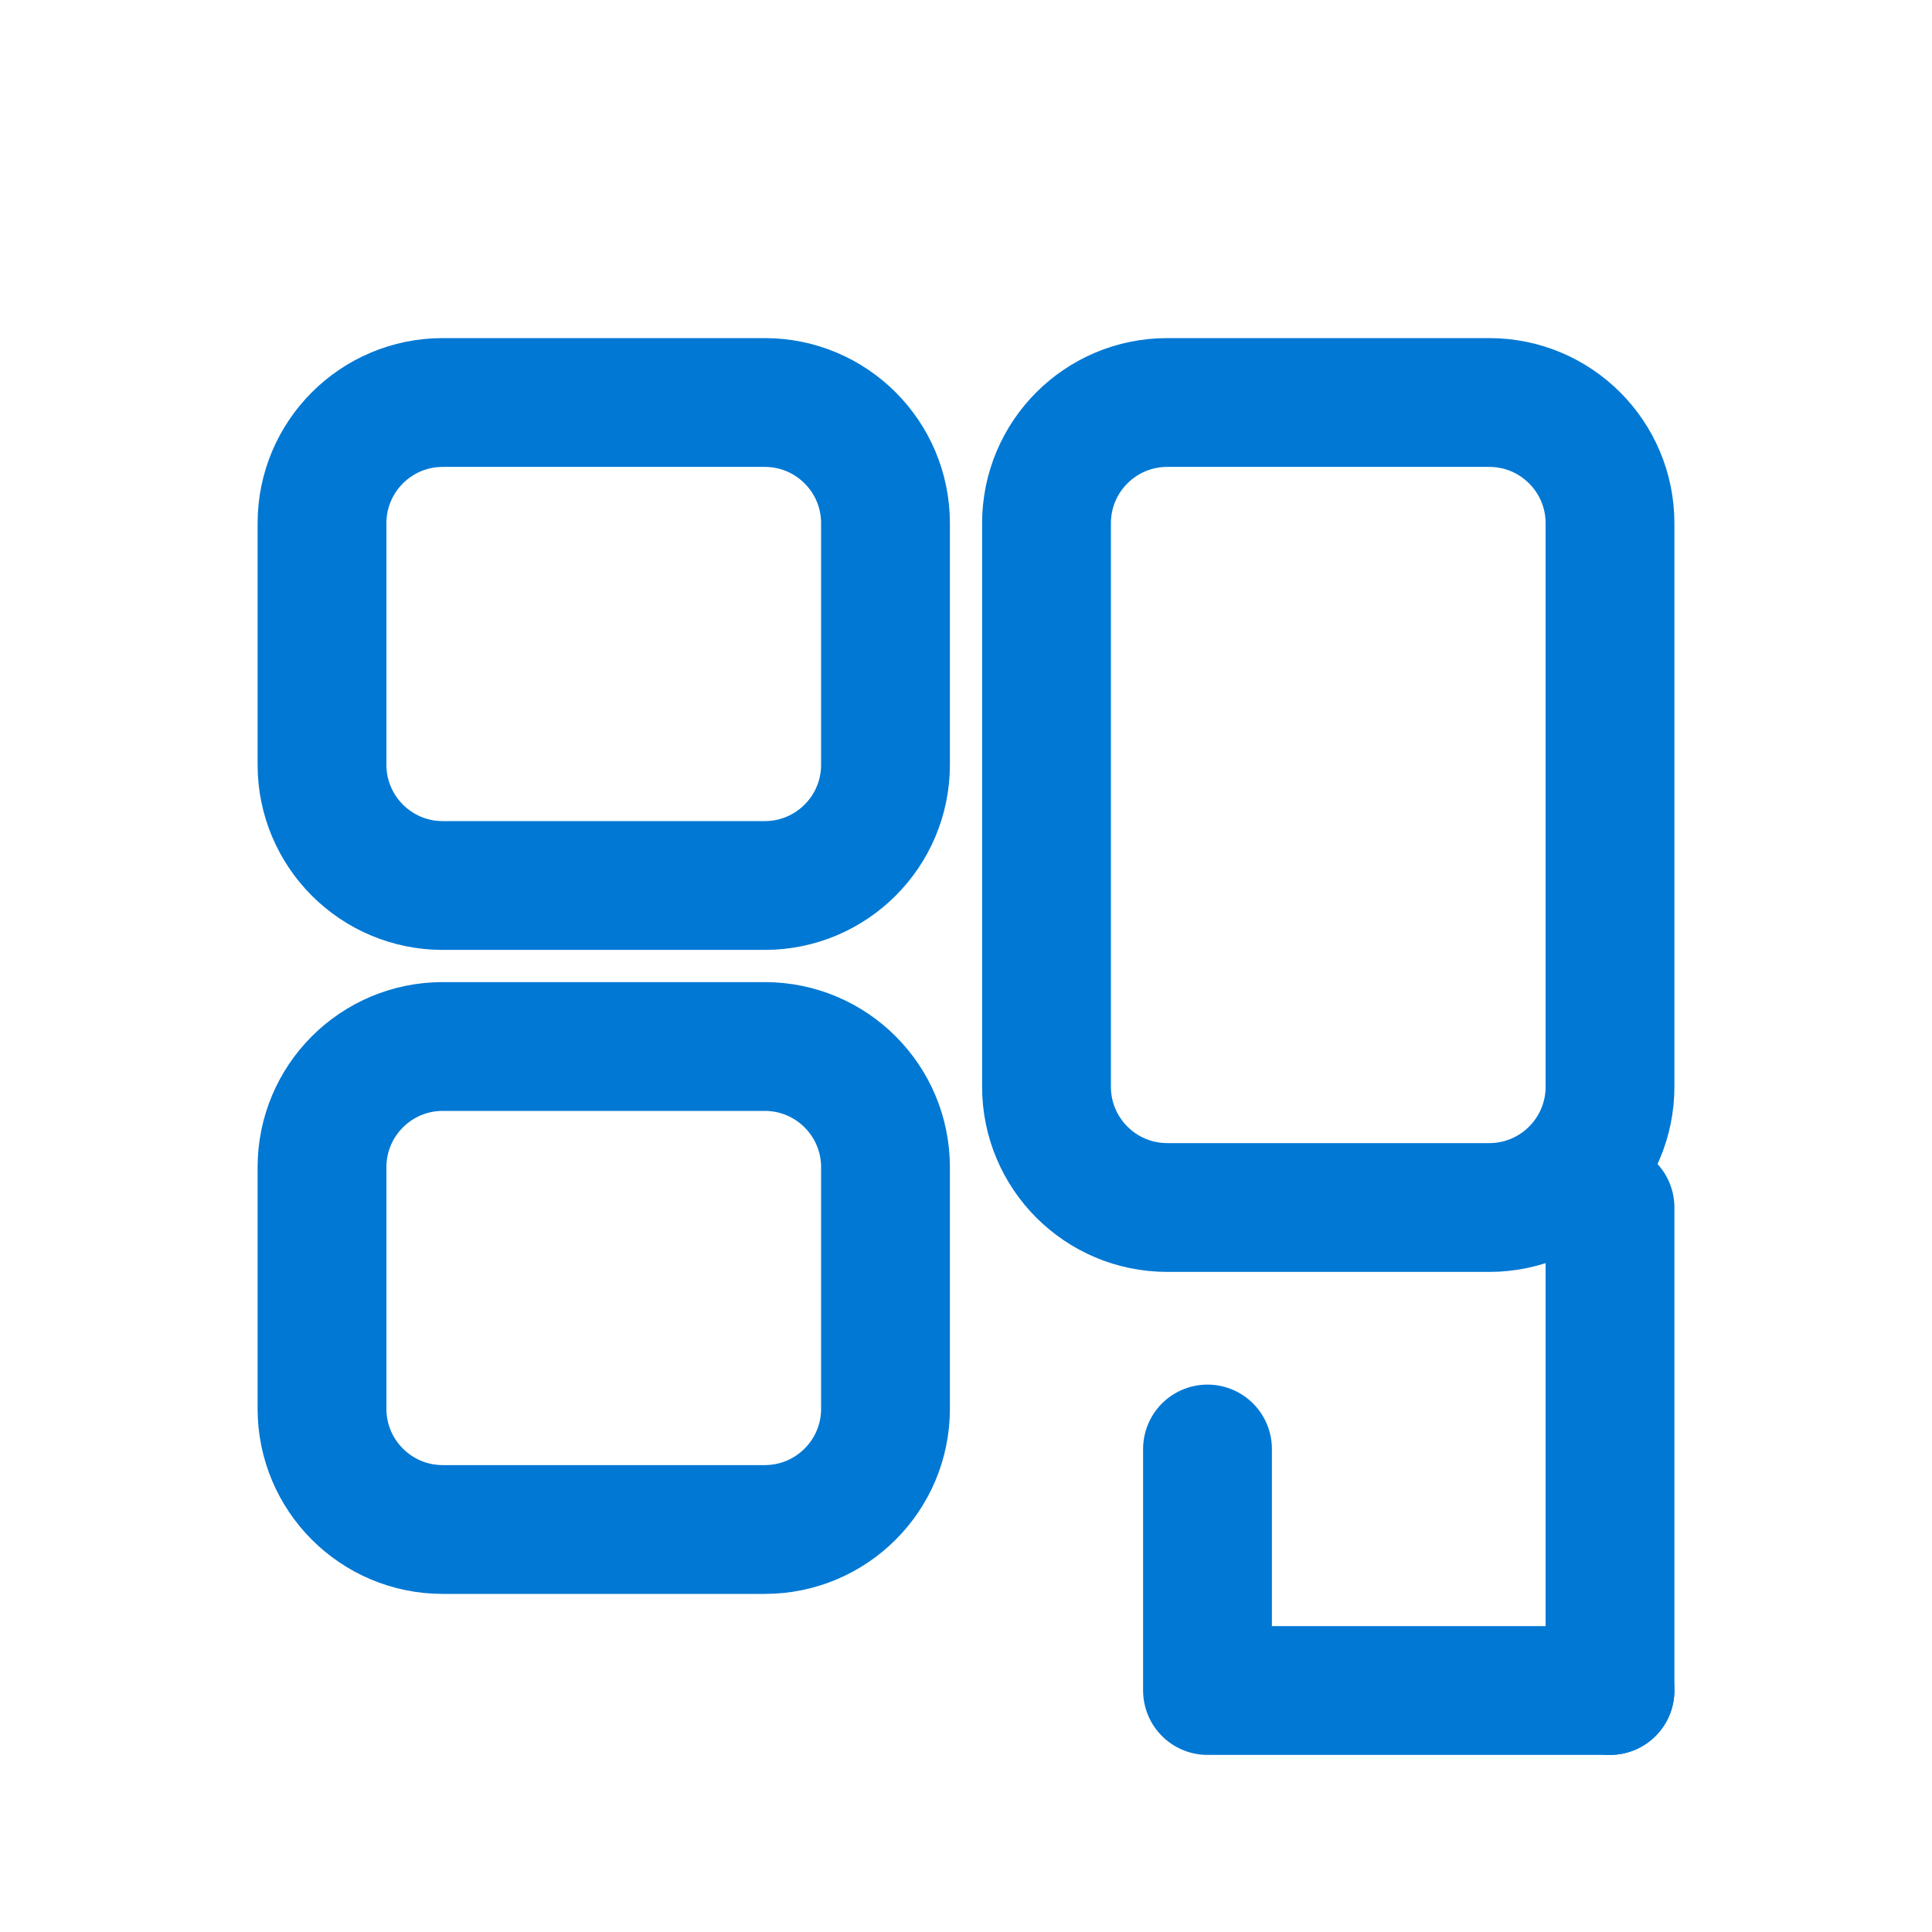
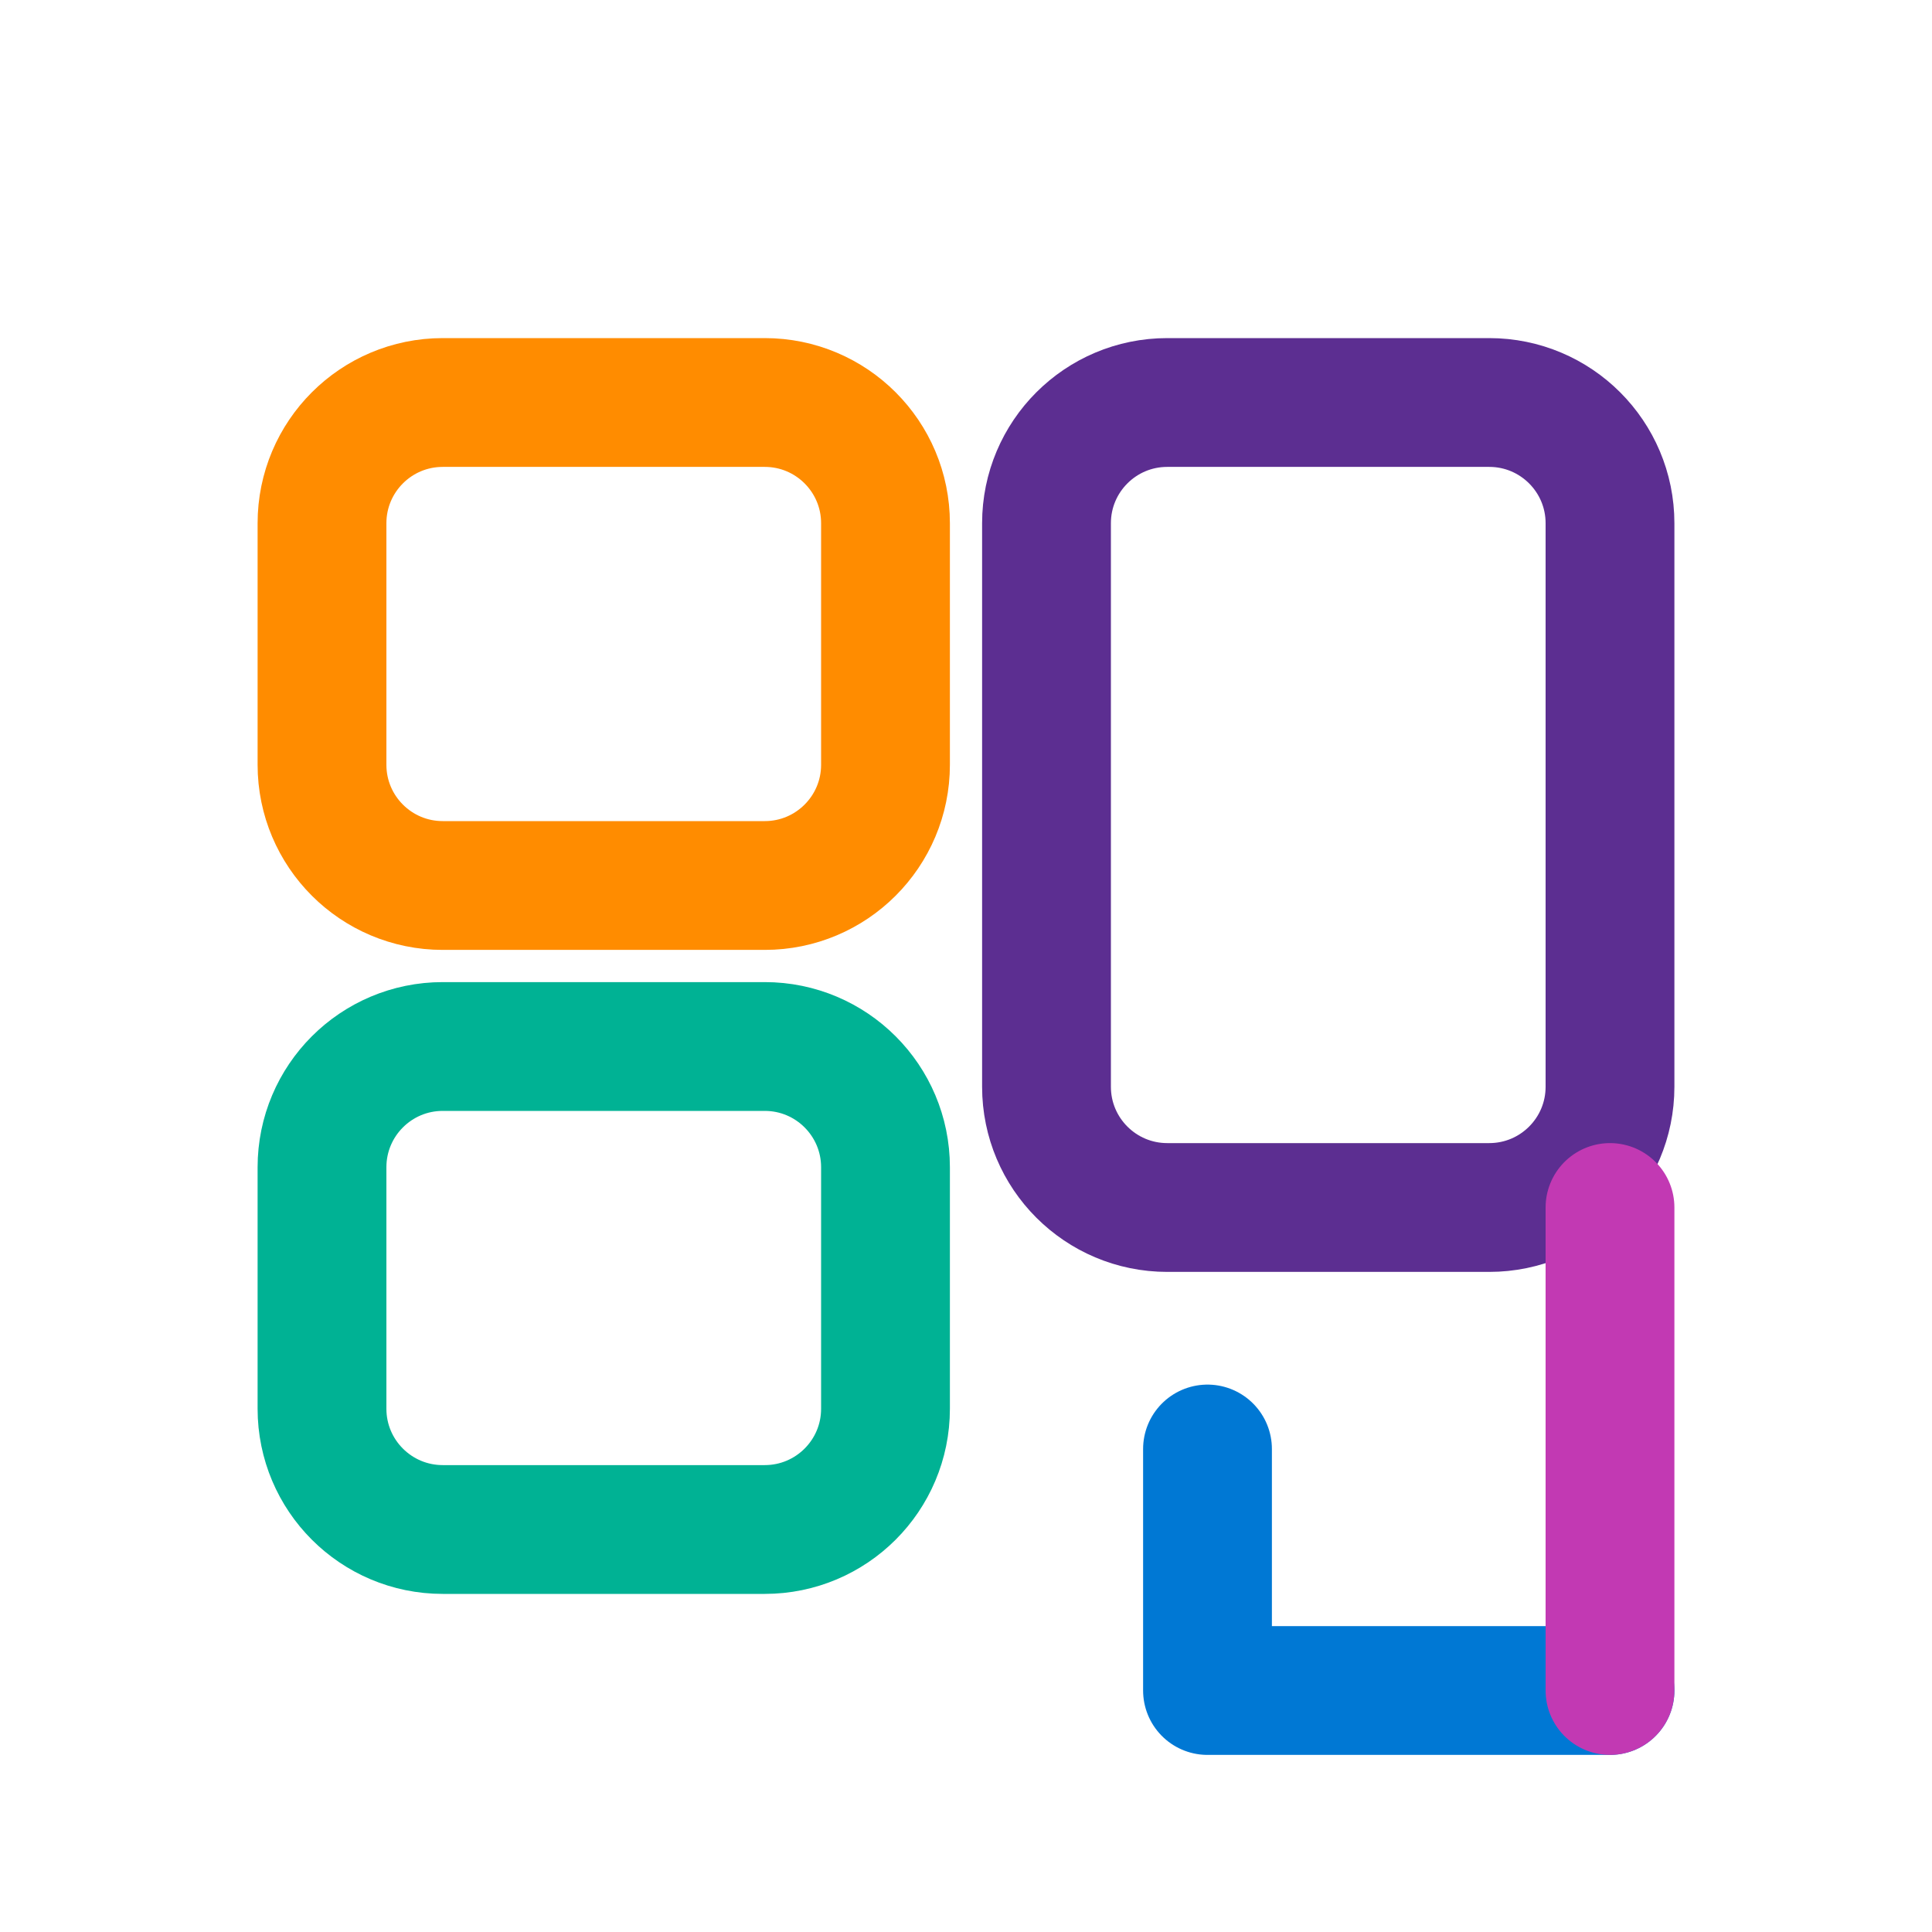
<svg xmlns="http://www.w3.org/2000/svg" width="24" height="24" viewBox="0 0 24 24" fill="none">
-   <rect x="4" y="5" width="7" height="6" rx="1.5" stroke="#0078D4" stroke-width="1.6" />
-   <rect x="4" y="13" width="7" height="6" rx="1.5" stroke="#0078D4" stroke-width="1.6" />
-   <rect x="13" y="5" width="7" height="10" rx="1.5" stroke="#0078D4" stroke-width="1.6" />
+   <rect x="4" y="5" width="7" height="6" rx="1.5" stroke="#FF8C00" stroke-width="1.6" />
+   <rect x="4" y="13" width="7" height="6" rx="1.5" stroke="#00B294" stroke-width="1.6" />
+   <rect x="13" y="5" width="7" height="10" rx="1.5" stroke="#5C2E91" stroke-width="1.6" />
  <path d="M15 18V21H20" stroke="#0078D4" stroke-width="1.6" stroke-linecap="round" stroke-linejoin="round" />
-   <path d="M20 15V21" stroke="#0078D4" stroke-width="1.6" stroke-linecap="round" />
+   <path d="M20 15V21" stroke="#C239B3" stroke-width="1.6" stroke-linecap="round" />
</svg>
